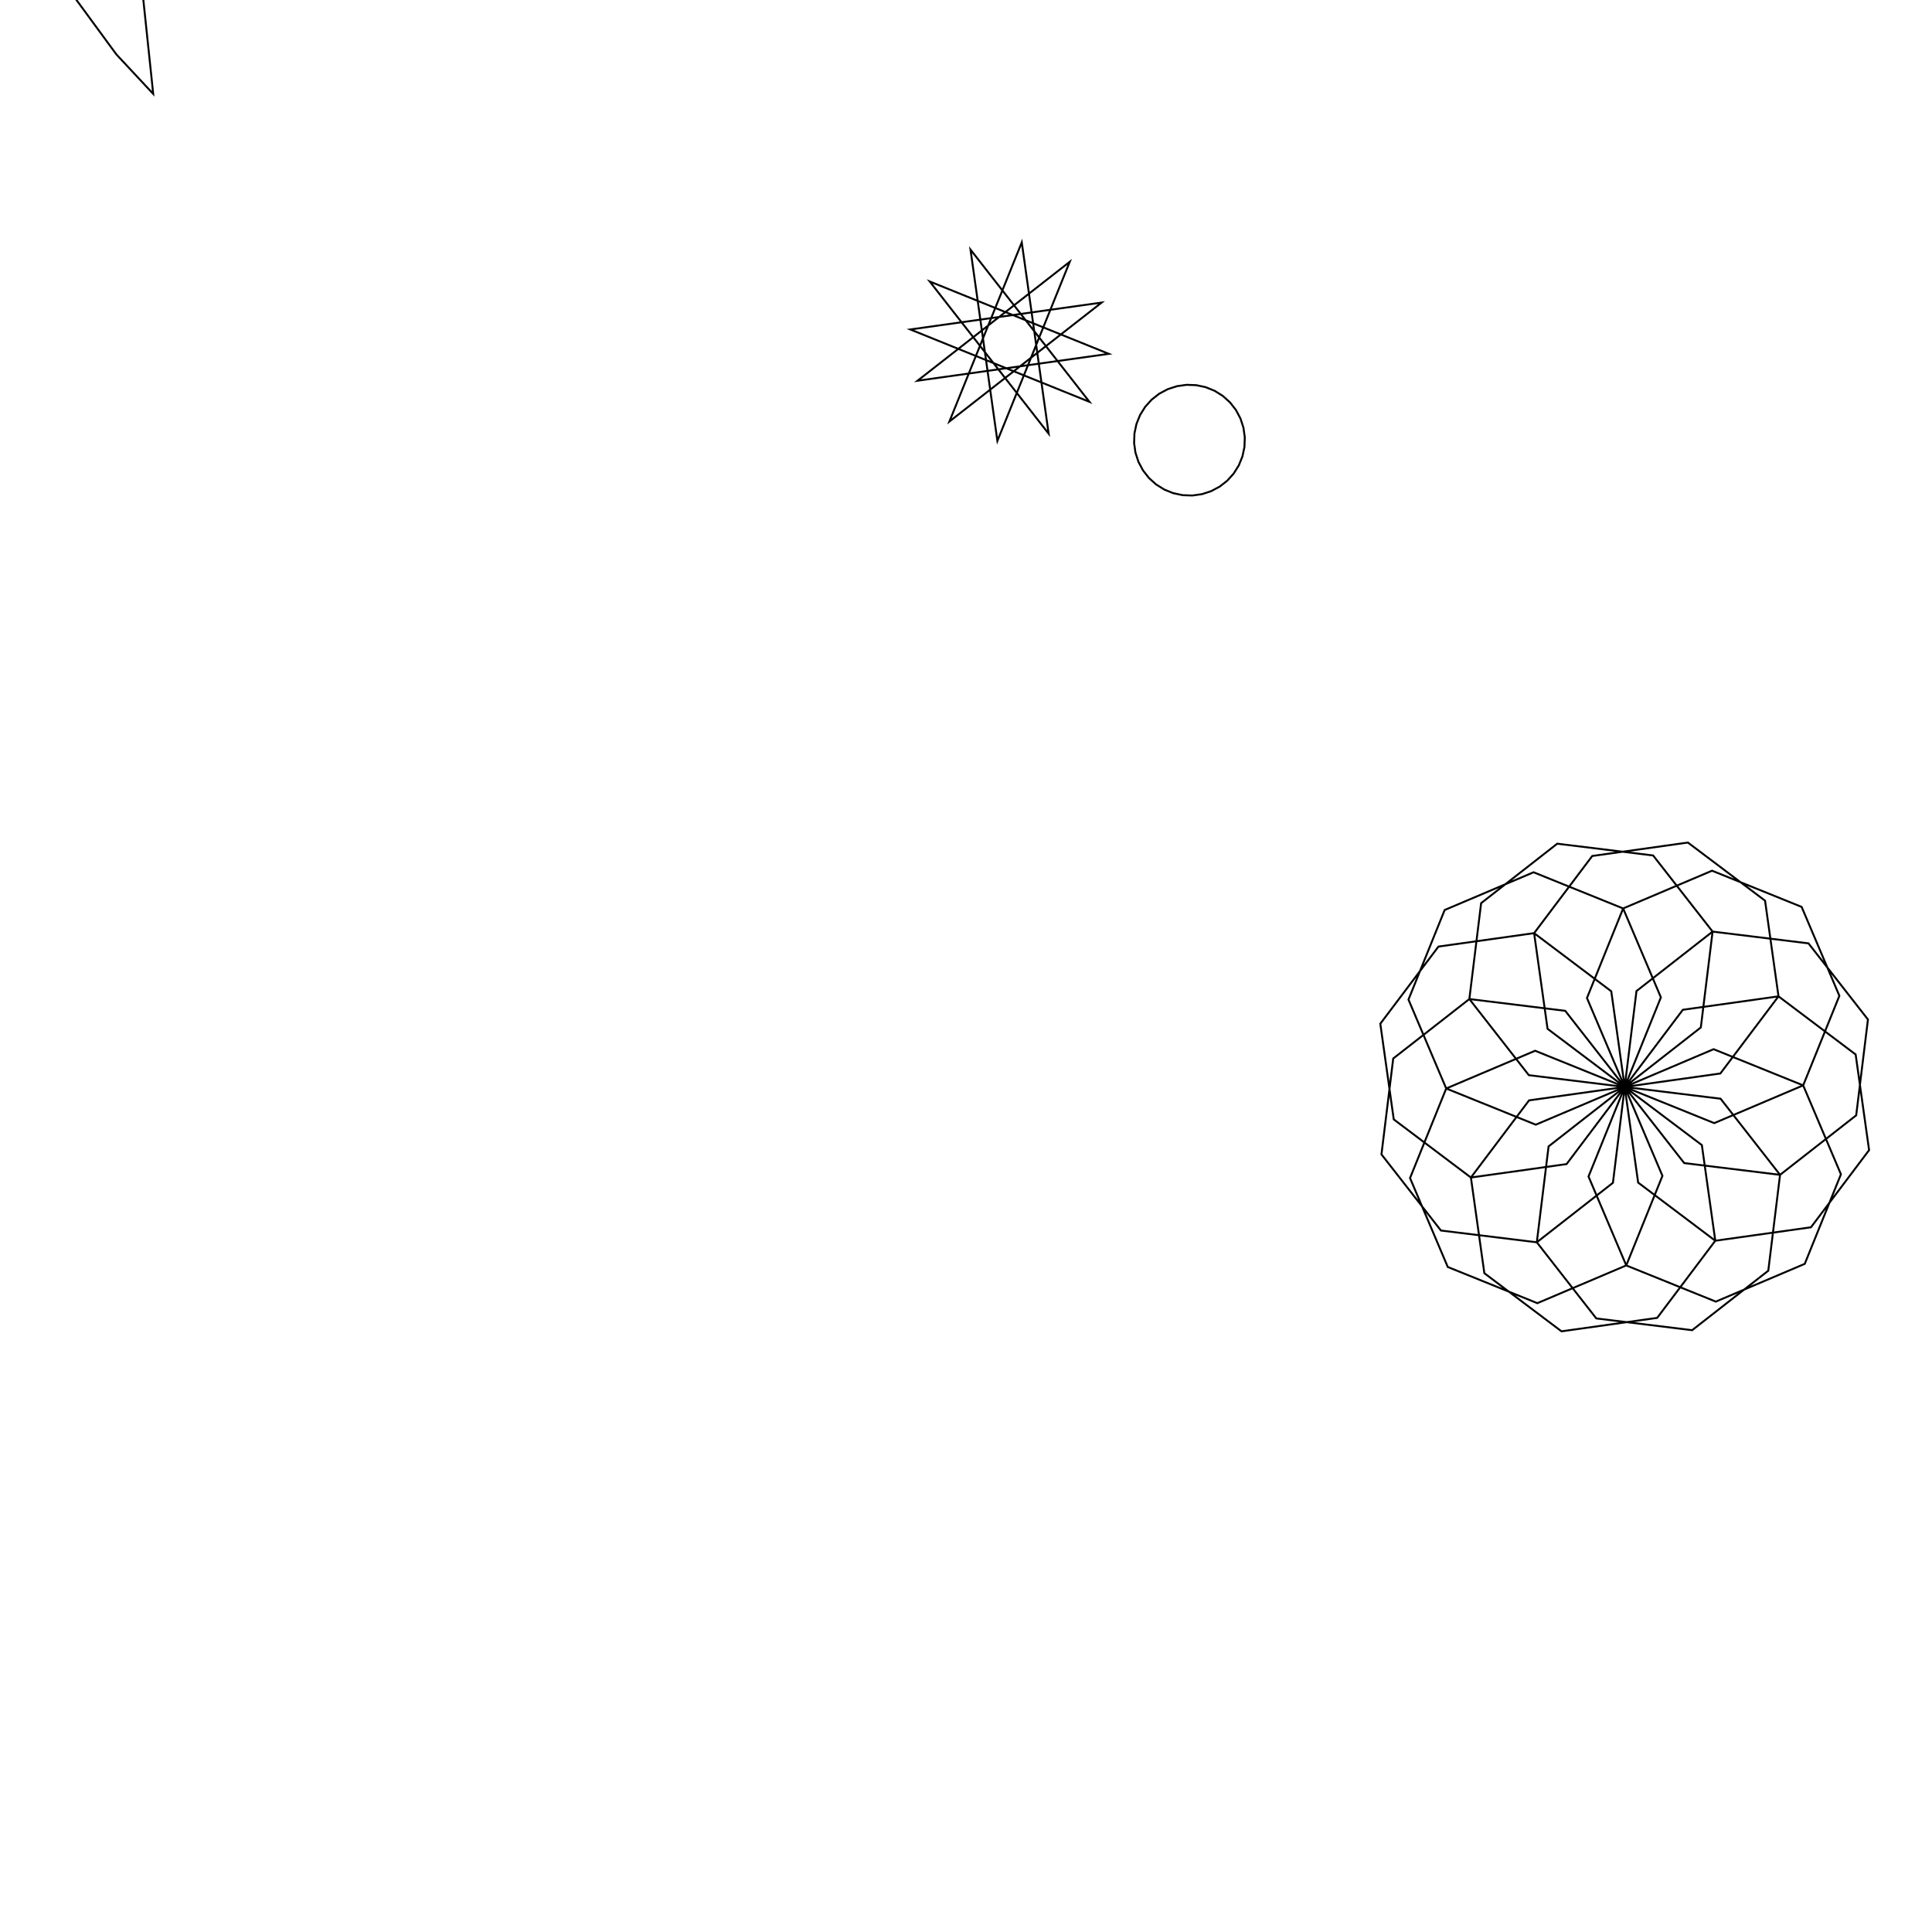
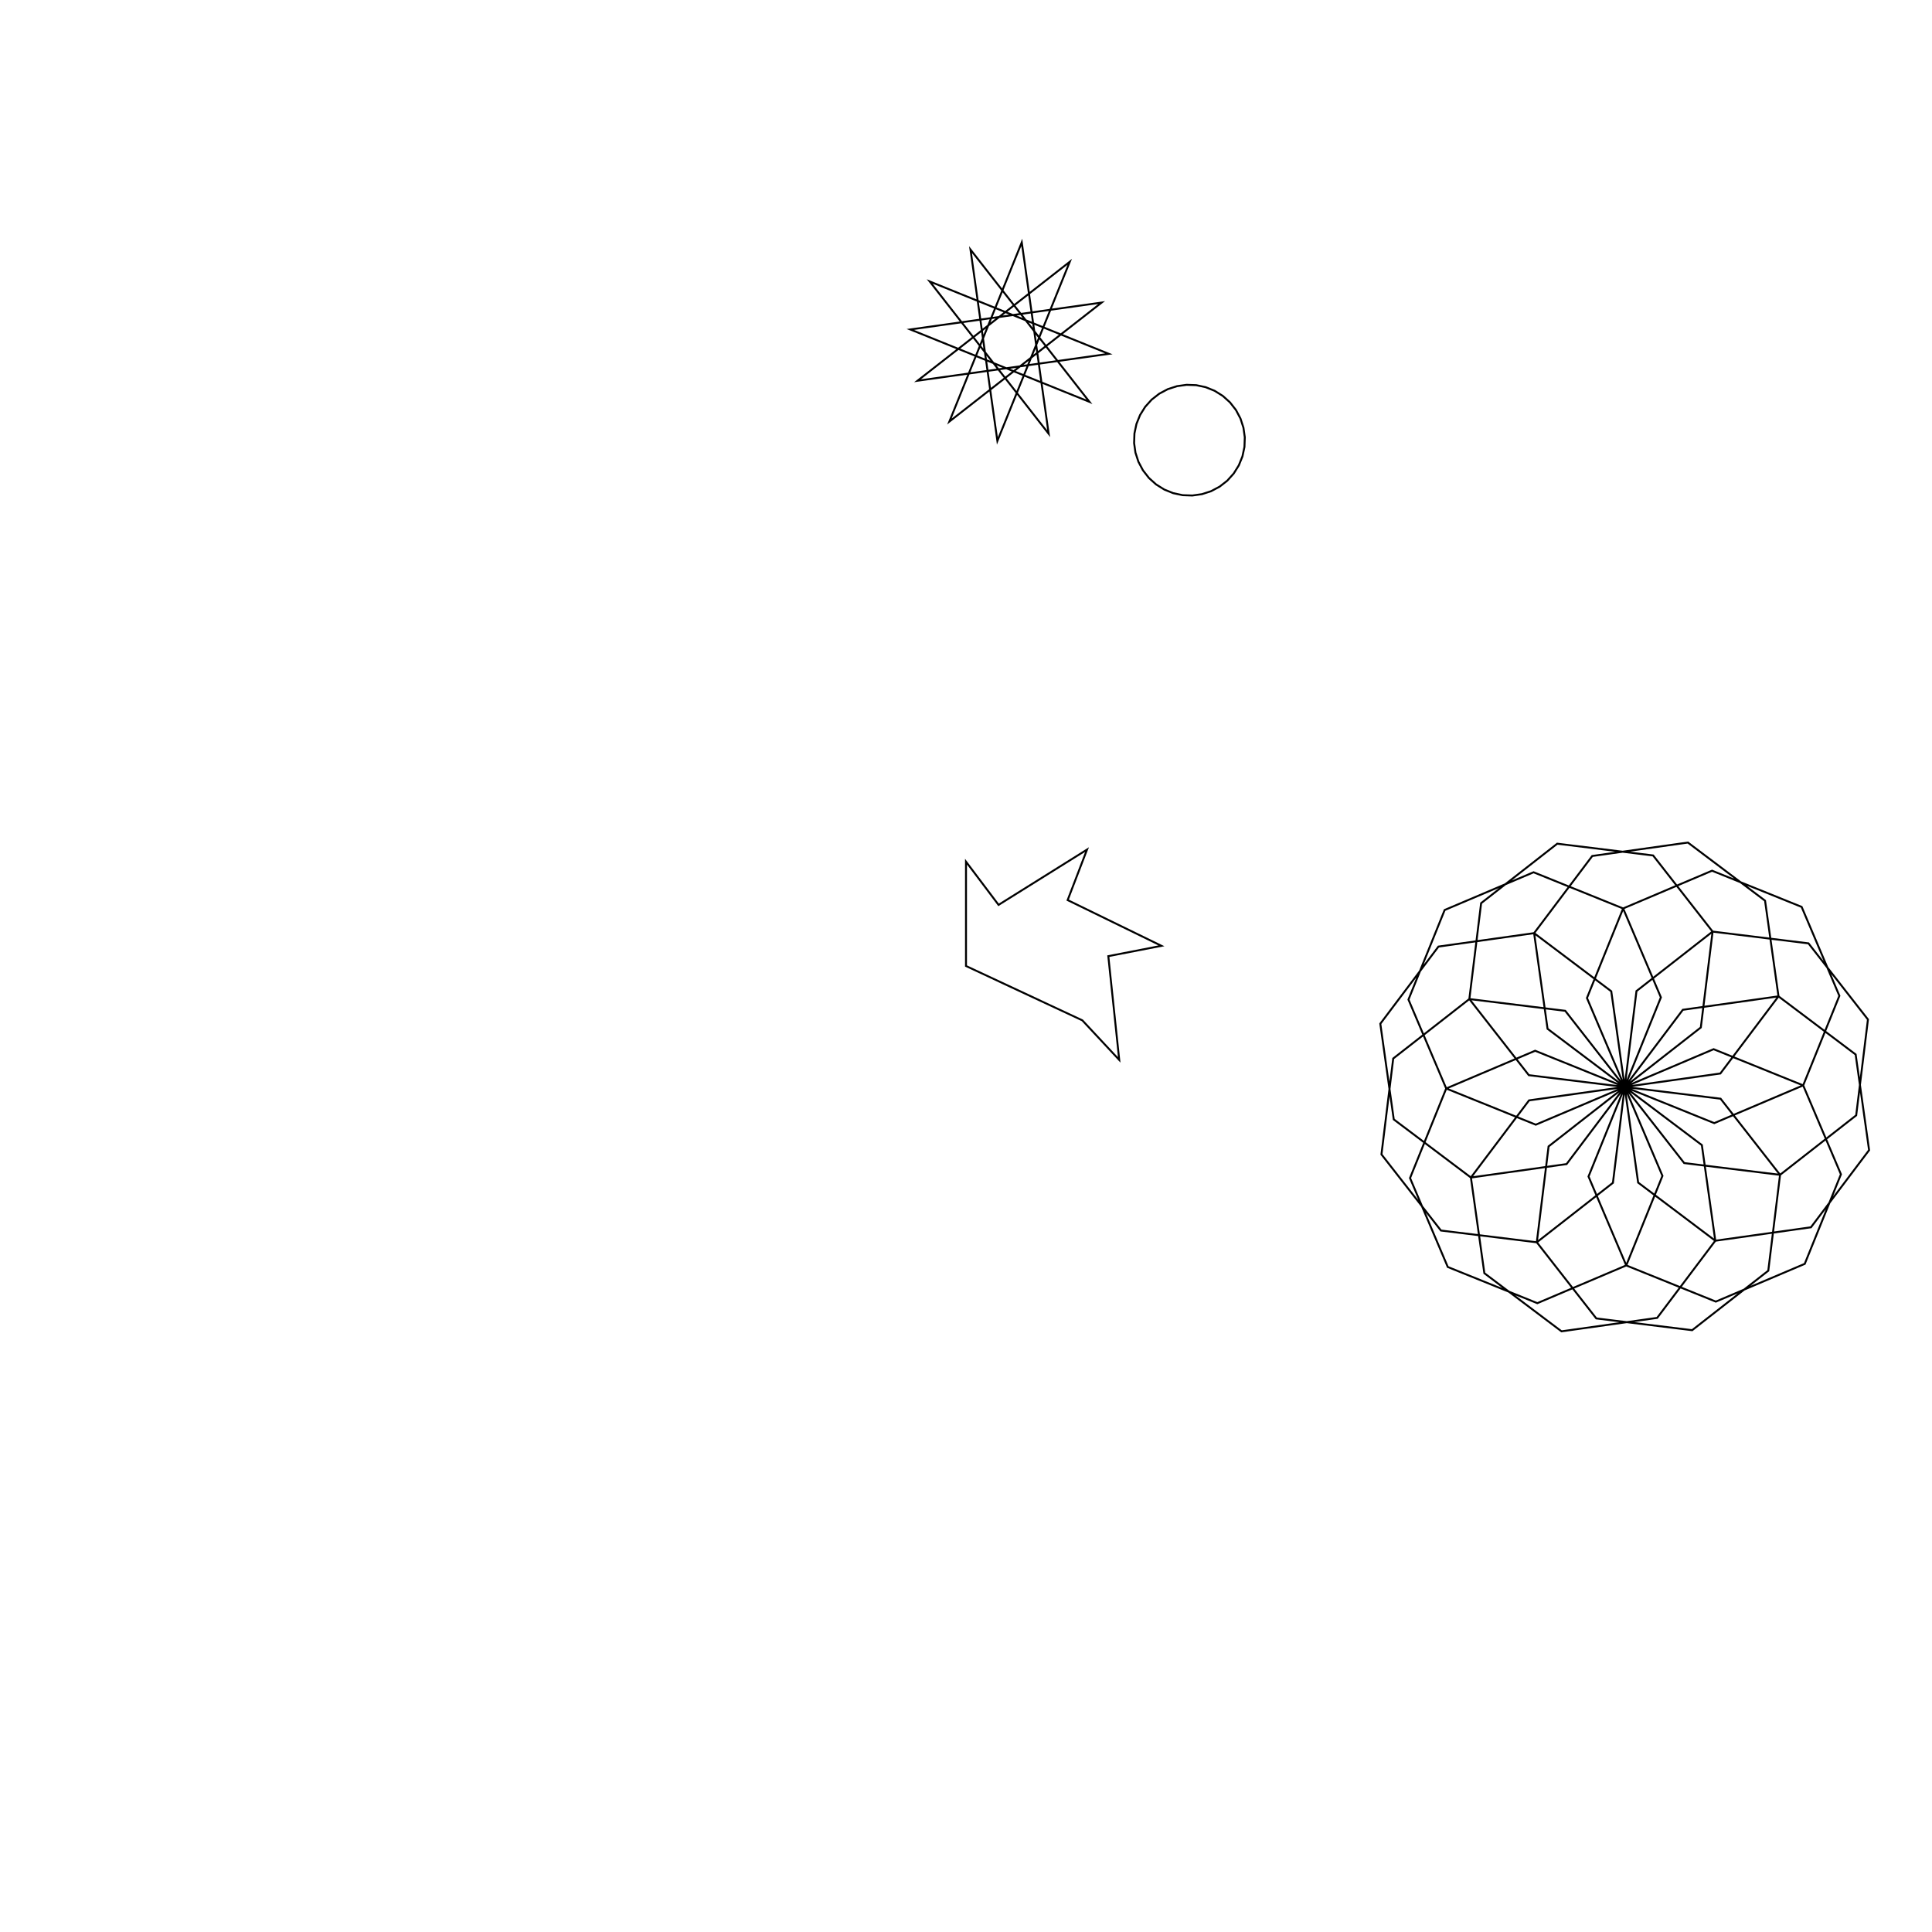
<svg xmlns="http://www.w3.org/2000/svg" width="1000.0" height="1000.0" viewBox="0 0 1000.0 1000.0">
  <path style="fill:none;stroke:#000000;stroke-width:1px" id="4" d="m 502.33,129.191 61.566,78.801 -92.718,-37.461 99.027,-13.917 -78.801,61.566 37.461,-92.718 13.917,99.027 -61.566,-78.801 92.718,37.461 -99.027,13.917 78.801,-61.566 -37.461,92.718 -13.917,-99.027 61.566,78.801 -92.718,-37.461 99.027,-13.917 -78.801,61.566 37.461,-92.718 13.917,99.027 -61.566,-78.801 92.718,37.461 -99.027,13.917 78.801,-61.566 -37.461,92.718 -13.917,-99.027 z" />
  <path style="fill:none;stroke:#000000;stroke-width:1px" id="3" d="m 594.679,247.393 3.716,3.346 4.24,2.65 4.636,1.873 4.891,1.04 4.997,0.174 4.951,-0.696 4.755,-1.545 4.415,-2.347 3.94,-3.078 3.346,-3.716 2.65,-4.24 1.873,-4.636 1.04,-4.891 0.174,-4.997 -0.696,-4.951 -1.545,-4.755 -2.347,-4.415 -3.078,-3.94 -3.716,-3.346 -4.24,-2.65 -4.636,-1.873 -4.891,-1.04 -4.997,-0.174 -4.951,0.696 -4.755,1.545 -4.415,2.347 -3.94,3.078 -3.346,3.716 -2.65,4.24 -1.873,4.636 -1.04,4.891 -0.174,4.997 0.696,4.951 1.545,4.755 2.347,4.415 3.078,3.94 3.716,3.346 4.24,2.65 4.636,1.873 4.891,1.04 4.997,0.174 4.951,-0.696 4.755,-1.545 4.415,-2.347 3.94,-3.078 3.346,-3.716 2.65,-4.24 1.873,-4.636 1.04,-4.891 0.174,-4.997 -0.696,-4.951 -1.545,-4.755 -2.347,-4.415 -3.078,-3.94 -3.716,-3.346 -4.24,-2.65 -4.636,-1.873 -4.891,-1.04 -4.997,-0.174 -4.951,0.696 -4.755,1.545 -4.415,2.347 -3.94,3.078 -3.346,3.716 -2.65,4.24 -1.873,4.636 -1.04,4.891 -0.174,4.997 0.696,4.951 1.545,4.755 2.347,4.415 3.078,3.94 3.716,3.346 4.24,2.65 4.636,1.873 4.891,1.04 4.997,0.174 4.951,-0.696 4.755,-1.545 4.415,-2.347 3.94,-3.078 3.346,-3.716 2.65,-4.24 1.873,-4.636 1.04,-4.891 0.174,-4.997 -0.696,-4.951 -1.545,-4.755 -2.347,-4.415 -3.078,-3.94 -3.716,-3.346 -4.24,-2.65 -4.636,-1.873 -4.891,-1.04 -4.997,-0.174 -4.951,0.696 -4.755,1.545 -4.415,2.347 -3.94,3.078 -3.346,3.716 -2.65,4.24 -1.873,4.636 -1.04,4.891 -0.174,4.997 0.696,4.951 1.545,4.755 2.347,4.415 3.078,3.94 3.716,3.346 4.24,2.65 4.636,1.873 4.891,1.04 4.997,0.174 4.951,-0.696 4.755,-1.545 4.415,-2.347 3.94,-3.078 3.346,-3.716 2.65,-4.24 1.873,-4.636 1.04,-4.891 0.174,-4.997 -0.696,-4.951 -1.545,-4.755 -2.347,-4.415 -3.078,-3.94 -3.716,-3.346 -4.24,-2.65 -4.636,-1.873 -4.891,-1.04 -4.997,-0.174 -4.951,0.696 -4.755,1.545 -4.415,2.347 -3.94,3.078 -3.346,3.716 -2.65,4.24 -1.873,4.636 -1.04,4.891 -0.174,4.997 0.696,4.951 1.545,4.755 2.347,4.415 3.078,3.94 z" />
  <path style="fill:none;stroke:#000000;stroke-width:1px" id="2" d="m 840.943,562.597 -46.359,-18.73 -46.025,19.537 -18.73,46.359 19.537,46.025 46.359,18.73 46.025,-19.537 18.73,-46.359 -19.537,-46.025 49.513,-6.959 30.091,-39.932 -6.959,-49.513 -39.932,-30.091 -49.513,6.959 -30.091,39.932 6.959,49.513 39.932,30.091 -39.401,30.783 -6.093,49.627 30.783,39.401 49.627,6.093 39.401,-30.783 6.093,-49.627 -30.783,-39.401 -49.627,-6.093 18.73,-46.359 -19.537,-46.025 -46.359,-18.73 -46.025,19.537 -18.73,46.359 19.537,46.025 46.359,18.73 46.025,-19.537 6.959,49.513 39.932,30.091 49.513,-6.959 30.091,-39.932 -6.959,-49.513 -39.932,-30.091 -49.513,6.959 -30.091,39.932 -30.783,-39.401 -49.627,-6.093 -39.401,30.783 -6.093,49.627 30.783,39.401 49.627,6.093 39.401,-30.783 6.093,-49.627 46.359,18.73 46.025,-19.537 18.73,-46.359 -19.537,-46.025 -46.359,-18.73 -46.025,19.537 -18.73,46.359 19.537,46.025 -49.513,6.959 -30.091,39.932 6.959,49.513 39.932,30.091 49.513,-6.959 30.091,-39.932 -6.959,-49.513 -39.932,-30.091 39.401,-30.783 6.093,-49.627 -30.783,-39.401 -49.627,-6.093 -39.401,30.783 -6.093,49.627 30.783,39.401 49.627,6.093 -18.73,46.359 19.537,46.025 46.359,18.73 46.025,-19.537 18.73,-46.359 -19.537,-46.025 -46.359,-18.73 -46.025,19.537 -6.959,-49.513 -39.932,-30.091 -49.513,6.959 -30.091,39.932 6.959,49.513 39.932,30.091 49.513,-6.959 30.091,-39.932 30.783,39.401 49.627,6.093 39.401,-30.783 6.093,-49.627 -30.783,-39.401 -49.627,-6.093 -39.401,30.783 -6.093,49.627 -46.359,-18.73 -46.025,19.537 -18.73,46.359 19.537,46.025 46.359,18.73 46.025,-19.537 18.73,-46.359 -19.537,-46.025 49.513,-6.959 30.091,-39.932 -6.959,-49.513 -39.932,-30.091 -49.513,6.959 -30.091,39.932 6.959,49.513 39.932,30.091 -39.401,30.783 -6.093,49.627 30.783,39.401 49.627,6.093 39.401,-30.783 6.093,-49.627 -30.783,-39.401 -49.627,-6.093 18.73,-46.359 -19.537,-46.025 -46.359,-18.73 -46.025,19.537 -18.73,46.359 19.537,46.025 46.359,18.73 46.025,-19.537 6.959,49.513 39.932,30.091 49.513,-6.959 30.091,-39.932 -6.959,-49.513 -39.932,-30.091 -49.513,6.959 -30.091,39.932 -30.783,-39.401 -49.627,-6.093 -39.401,30.783 -6.093,49.627 30.783,39.401 49.627,6.093 39.401,-30.783 6.093,-49.627 46.359,18.73 46.025,-19.537 18.73,-46.359 -19.537,-46.025 -46.359,-18.73 -46.025,19.537 -18.73,46.359 19.537,46.025 -49.513,6.959 -30.091,39.932 6.959,49.513 39.932,30.091 49.513,-6.959 30.091,-39.932 -6.959,-49.513 -39.932,-30.091 39.401,-30.783 6.093,-49.627 -30.783,-39.401 -49.627,-6.093 -39.401,30.783 -6.093,49.627 30.783,39.401 49.627,6.093 -18.73,46.359 19.537,46.025 46.359,18.73 46.025,-19.537 18.73,-46.359 -19.537,-46.025 -46.359,-18.73 -46.025,19.537 -6.959,-49.513 -39.932,-30.091 -49.513,6.959 -30.091,39.932 6.959,49.513 39.932,30.091 49.513,-6.959 30.091,-39.932 30.783,39.401 49.627,6.093 39.401,-30.783 6.093,-49.627 -30.783,-39.401 -49.627,-6.093 -39.401,30.783 -6.093,49.627 -46.359,-18.73 -46.025,19.537 -18.73,46.359 19.537,46.025 46.359,18.73 46.025,-19.537 18.73,-46.359 -19.537,-46.025 49.513,-6.959 30.091,-39.932 -6.959,-49.513 -39.932,-30.091 -49.513,6.959 -30.091,39.932 6.959,49.513 39.932,30.091 -39.401,30.783 -6.093,49.627 30.783,39.401 49.627,6.093 39.401,-30.783 6.093,-49.627 -30.783,-39.401 -49.627,-6.093 18.73,-46.359 -19.537,-46.025 -46.359,-18.73 -46.025,19.537 -18.73,46.359 19.537,46.025 46.359,18.73 46.025,-19.537 6.959,49.513 39.932,30.091 49.513,-6.959 30.091,-39.932 -6.959,-49.513 -39.932,-30.091 -49.513,6.959 -30.091,39.932 -30.783,-39.401 -49.627,-6.093 -39.401,30.783 -6.093,49.627 30.783,39.401 49.627,6.093 39.401,-30.783 6.093,-49.627 46.359,18.73 46.025,-19.537 18.73,-46.359 -19.537,-46.025 -46.359,-18.73 -46.025,19.537 -18.73,46.359 19.537,46.025 -49.513,6.959 -30.091,39.932 6.959,49.513 39.932,30.091 49.513,-6.959 30.091,-39.932 -6.959,-49.513 -39.932,-30.091 39.401,-30.783 6.093,-49.627 -30.783,-39.401 -49.627,-6.093 -39.401,30.783 -6.093,49.627 30.783,39.401 49.627,6.093 -18.73,46.359 19.537,46.025 46.359,18.73 46.025,-19.537 18.73,-46.359 -19.537,-46.025 -46.359,-18.73 -46.025,19.537 -6.959,-49.513 -39.932,-30.091 -49.513,6.959 -30.091,39.932 6.959,49.513 39.932,30.091 49.513,-6.959 30.091,-39.932 30.783,39.401 49.627,6.093 39.401,-30.783 6.093,-49.627 -30.783,-39.401 -49.627,-6.093 -39.401,30.783 -6.093,49.627 -46.359,-18.73 -46.025,19.537 -18.73,46.359 19.537,46.025 46.359,18.73 46.025,-19.537 18.73,-46.359 -19.537,-46.025 49.513,-6.959 30.091,-39.932 -6.959,-49.513 -39.932,-30.091 -49.513,6.959 -30.091,39.932 6.959,49.513 39.932,30.091 -39.401,30.783 -6.093,49.627 30.783,39.401 49.627,6.093 39.401,-30.783 6.093,-49.627 -30.783,-39.401 -49.627,-6.093 18.73,-46.359 -19.537,-46.025 -46.359,-18.73 -46.025,19.537 -18.73,46.359 19.537,46.025 46.359,18.73 46.025,-19.537 6.959,49.513 39.932,30.091 49.513,-6.959 30.091,-39.932 -6.959,-49.513 -39.932,-30.091 -49.513,6.959 -30.091,39.932 -30.783,-39.401 -49.627,-6.093 -39.401,30.783 -6.093,49.627 30.783,39.401 49.627,6.093 39.401,-30.783 6.093,-49.627 46.359,18.73 46.025,-19.537 18.73,-46.359 -19.537,-46.025 -46.359,-18.73 -46.025,19.537 -18.73,46.359 19.537,46.025 -49.513,6.959 -30.091,39.932 6.959,49.513 39.932,30.091 49.513,-6.959 30.091,-39.932 -6.959,-49.513 -39.932,-30.091 39.401,-30.783 6.093,-49.627 -30.783,-39.401 -49.627,-6.093 -39.401,30.783 -6.093,49.627 30.783,39.401 49.627,6.093 -18.73,46.359 19.537,46.025 46.359,18.73 46.025,-19.537 18.73,-46.359 -19.537,-46.025 -46.359,-18.73 -46.025,19.537 -6.959,-49.513 -39.932,-30.091 -49.513,6.959 -30.091,39.932 6.959,49.513 39.932,30.091 49.513,-6.959 30.091,-39.932 30.783,39.401 49.627,6.093 39.401,-30.783 6.093,-49.627 -30.783,-39.401 -49.627,-6.093 -39.401,30.783 -6.093,49.627 -46.359,-18.73 -46.025,19.537 -18.73,46.359 19.537,46.025 46.359,18.73 46.025,-19.537 18.73,-46.359 -19.537,-46.025 49.513,-6.959 30.091,-39.932 -6.959,-49.513 -39.932,-30.091 -49.513,6.959 -30.091,39.932 6.959,49.513 39.932,30.091 -39.401,30.783 -6.093,49.627 30.783,39.401 49.627,6.093 39.401,-30.783 6.093,-49.627 -30.783,-39.401 -49.627,-6.093 18.73,-46.359 -19.537,-46.025 -46.359,-18.73 -46.025,19.537 -18.73,46.359 19.537,46.025 46.359,18.73 46.025,-19.537 6.959,49.513 39.932,30.091 49.513,-6.959 30.091,-39.932 -6.959,-49.513 -39.932,-30.091 -49.513,6.959 -30.091,39.932 -30.783,-39.401 -49.627,-6.093 -39.401,30.783 -6.093,49.627 30.783,39.401 49.627,6.093 39.401,-30.783 6.093,-49.627 46.359,18.73 46.025,-19.537 18.73,-46.359 -19.537,-46.025 -46.359,-18.73 -46.025,19.537 -18.73,46.359 19.537,46.025 -49.513,6.959 -30.091,39.932 6.959,49.513 39.932,30.091 49.513,-6.959 30.091,-39.932 -6.959,-49.513 -39.932,-30.091 39.401,-30.783 6.093,-49.627 -30.783,-39.401 -49.627,-6.093 -39.401,30.783 -6.093,49.627 30.783,39.401 49.627,6.093 -18.73,46.359 19.537,46.025 46.359,18.73 46.025,-19.537 18.73,-46.359 -19.537,-46.025 -46.359,-18.73 -46.025,19.537 -6.959,-49.513 -39.932,-30.091 -49.513,6.959 -30.091,39.932 6.959,49.513 39.932,30.091 49.513,-6.959 30.091,-39.932 30.783,39.401 49.627,6.093 39.401,-30.783 6.093,-49.627 -30.783,-39.401 -49.627,-6.093 -39.401,30.783 -6.093,49.627 -46.359,-18.73 -46.025,19.537 -18.73,46.359 19.537,46.025 46.359,18.73 46.025,-19.537 18.73,-46.359 -19.537,-46.025 49.513,-6.959 30.091,-39.932 -6.959,-49.513 -39.932,-30.091 -49.513,6.959 -30.091,39.932 6.959,49.513 39.932,30.091 -39.401,30.783 -6.093,49.627 30.783,39.401 49.627,6.093 39.401,-30.783 6.093,-49.627 -30.783,-39.401 -49.627,-6.093 18.73,-46.359 -19.537,-46.025 -46.359,-18.73 -46.025,19.537 -18.73,46.359 19.537,46.025 46.359,18.73 46.025,-19.537 6.959,49.513 39.932,30.091 49.513,-6.959 30.091,-39.932 -6.959,-49.513 -39.932,-30.091 -49.513,6.959 -30.091,39.932 -30.783,-39.401 -49.627,-6.093 -39.401,30.783 -6.093,49.627 30.783,39.401 49.627,6.093 39.401,-30.783 6.093,-49.627 46.359,18.73 46.025,-19.537 18.73,-46.359 -19.537,-46.025 -46.359,-18.73 -46.025,19.537 -18.73,46.359 19.537,46.025 -49.513,6.959 -30.091,39.932 6.959,49.513 39.932,30.091 49.513,-6.959 30.091,-39.932 -6.959,-49.513 -39.932,-30.091 39.401,-30.783 6.093,-49.627 -30.783,-39.401 -49.627,-6.093 -39.401,30.783 -6.093,49.627 30.783,39.401 49.627,6.093 -18.73,46.359 19.537,46.025 46.359,18.73 46.025,-19.537 18.73,-46.359 -19.537,-46.025 -46.359,-18.73 -46.025,19.537 -6.959,-49.513 -39.932,-30.091 -49.513,6.959 -30.091,39.932 6.959,49.513 39.932,30.091 49.513,-6.959 30.091,-39.932 30.783,39.401 49.627,6.093 39.401,-30.783 6.093,-49.627 -30.783,-39.401 -49.627,-6.093 -39.401,30.783 -6.093,49.627 z" />
-   <path style="fill:none;stroke:#000000;stroke-width:1px" id="1" d="m 3.3065463576978537e-15,-54.0 16.851,22.362 45.795,-28.616 -10.034,26.14 48.535,23.672 -27.486,5.343 5.645,53.704 -19.096,-20.478 z" />
+   <path style="fill:none;stroke:#000000;stroke-width:1px" id="1" d="m 500,500 3.3065463576978537e-15,-54.0 16.851,22.362 45.795,-28.616 -10.034,26.14 48.535,23.672 -27.486,5.343 5.645,53.704 -19.096,-20.478 z" />
</svg>
